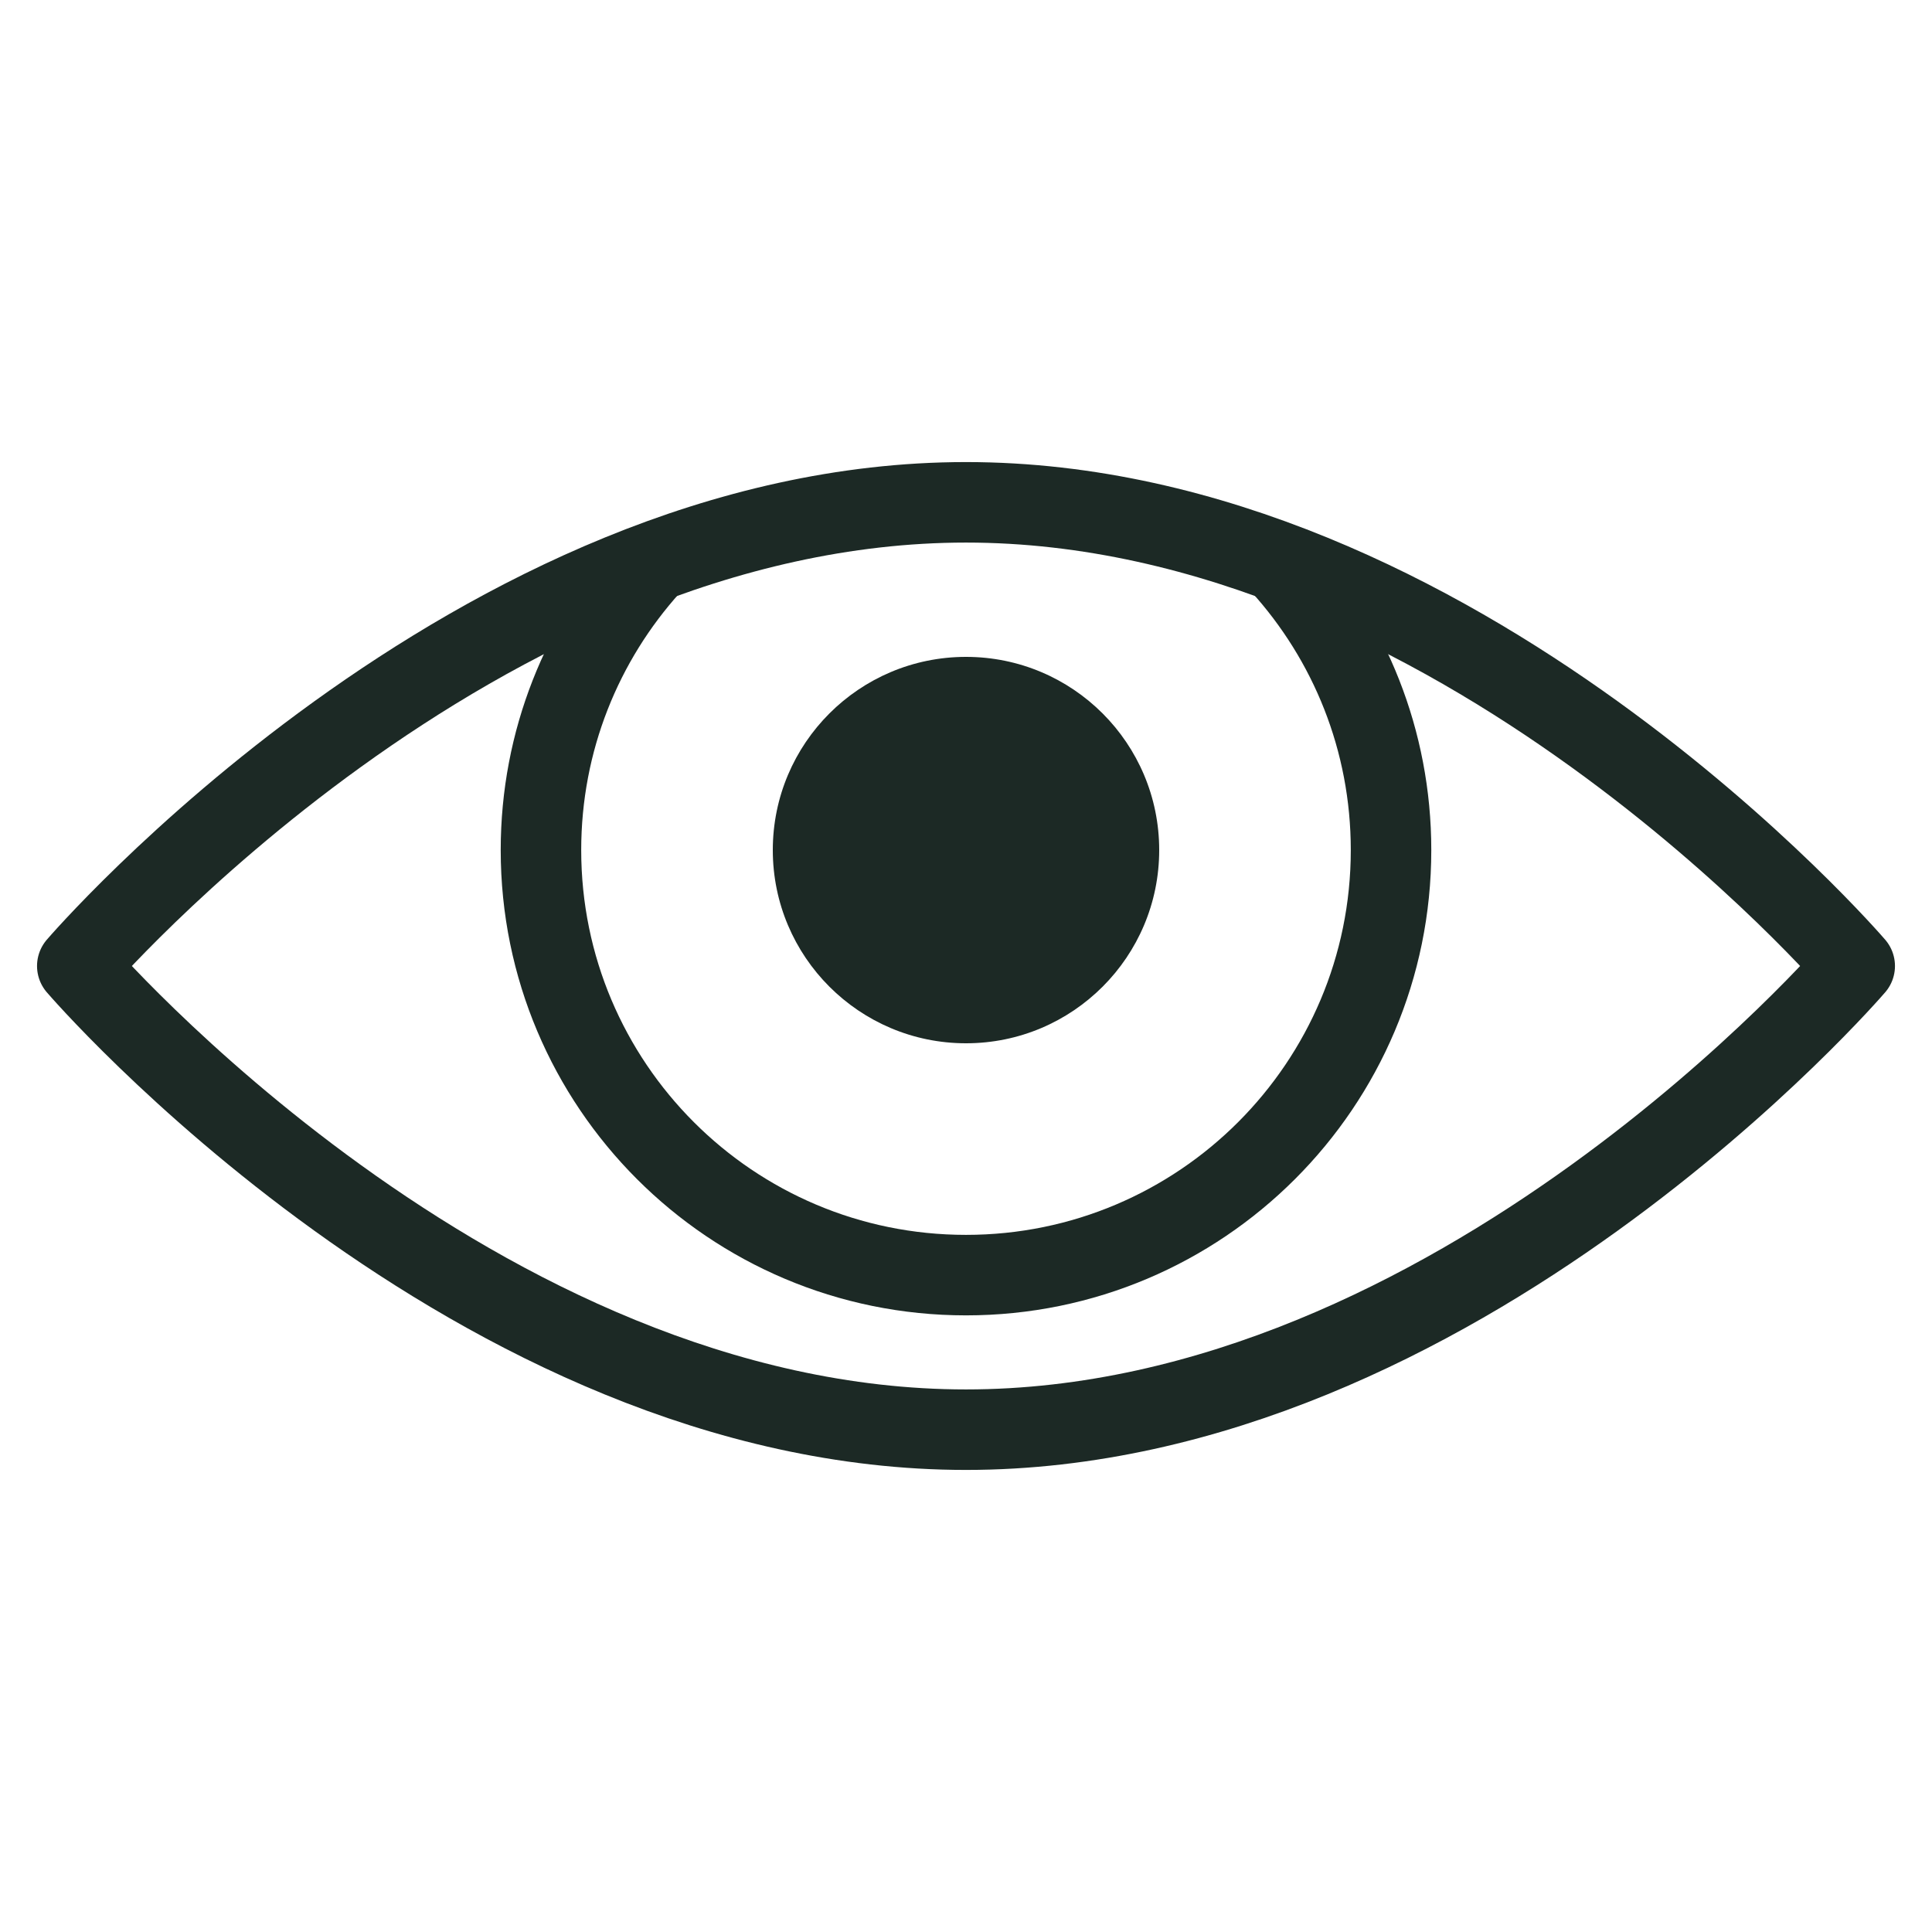
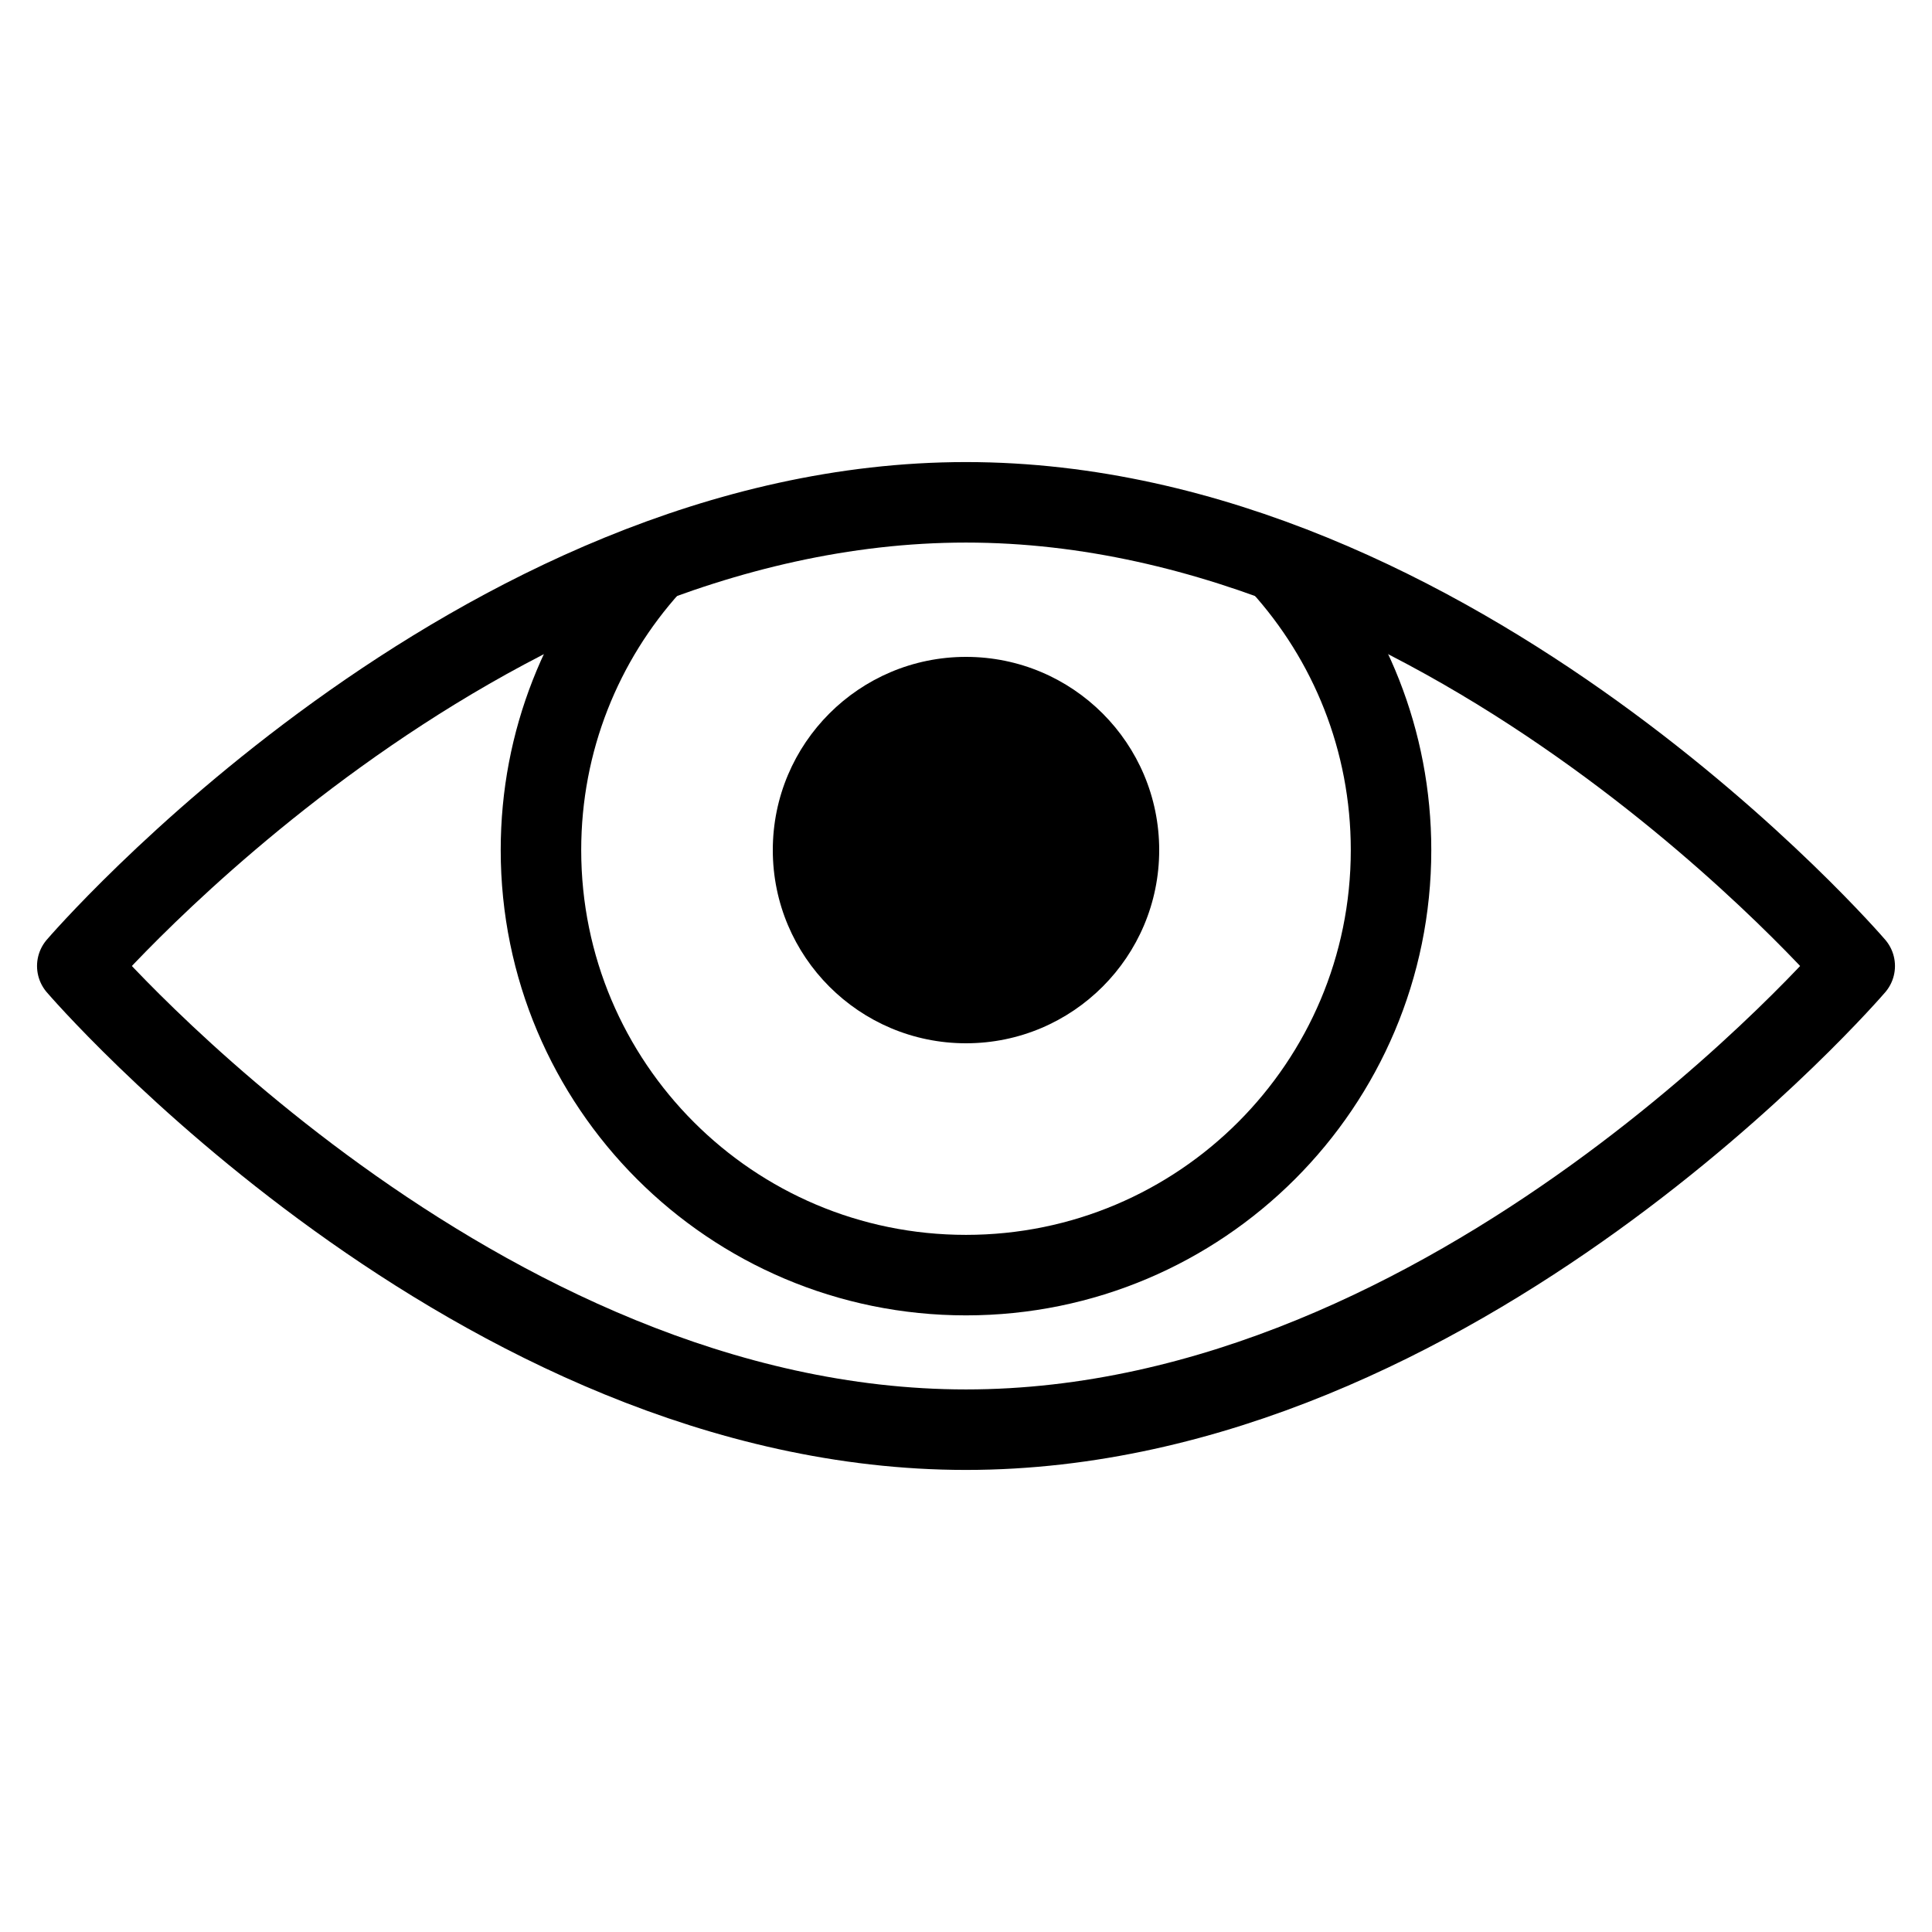
<svg xmlns="http://www.w3.org/2000/svg" width="24" height="24" viewBox="0 0 24 24" fill="none">
-   <path d="M23.04 12C23.04 12 18.097 17.76 12 17.76C5.903 17.76 0.96 12 0.96 12C0.96 12 5.903 6.24 12 6.24C18.097 6.24 23.04 12 23.04 12Z" stroke="#1C2925" stroke-miterlimit="10" stroke-linecap="round" stroke-linejoin="round" />
-   <path d="M15.914 7.015C16.763 7.952 17.28 9.195 17.28 10.56C17.28 13.476 14.916 15.84 12 15.84C9.083 15.84 6.72 13.476 6.72 10.56C6.72 9.2 7.234 7.96 8.078 7.025" stroke="#1C2925" stroke-miterlimit="10" stroke-linecap="round" stroke-linejoin="round" />
-   <path d="M12 12.96C13.326 12.96 14.4 11.885 14.4 10.56C14.4 9.234 13.326 8.16 12 8.16C10.675 8.16 9.6 9.234 9.6 10.56C9.6 11.885 10.675 12.96 12 12.96Z" fill="#1C2925" />
+   <path d="M23.04 12C23.04 12 18.097 17.76 12 17.76C5.903 17.76 0.96 12 0.96 12C0.96 12 5.903 6.24 12 6.24C18.097 6.24 23.04 12 23.04 12Z" stroke="currentColor" stroke-miterlimit="10" stroke-linecap="round" stroke-linejoin="round" />
+   <path d="M15.914 7.015C16.763 7.952 17.28 9.195 17.28 10.56C17.28 13.476 14.916 15.84 12 15.84C9.083 15.84 6.72 13.476 6.72 10.56C6.72 9.2 7.234 7.96 8.078 7.025" stroke="currentColor" stroke-miterlimit="10" stroke-linecap="round" stroke-linejoin="round" />
+   <path d="M12 12.96C13.326 12.96 14.4 11.885 14.4 10.56C14.4 9.234 13.326 8.16 12 8.16C10.675 8.16 9.6 9.234 9.6 10.56C9.6 11.885 10.675 12.96 12 12.96Z" fill="currentColor" />
</svg>
